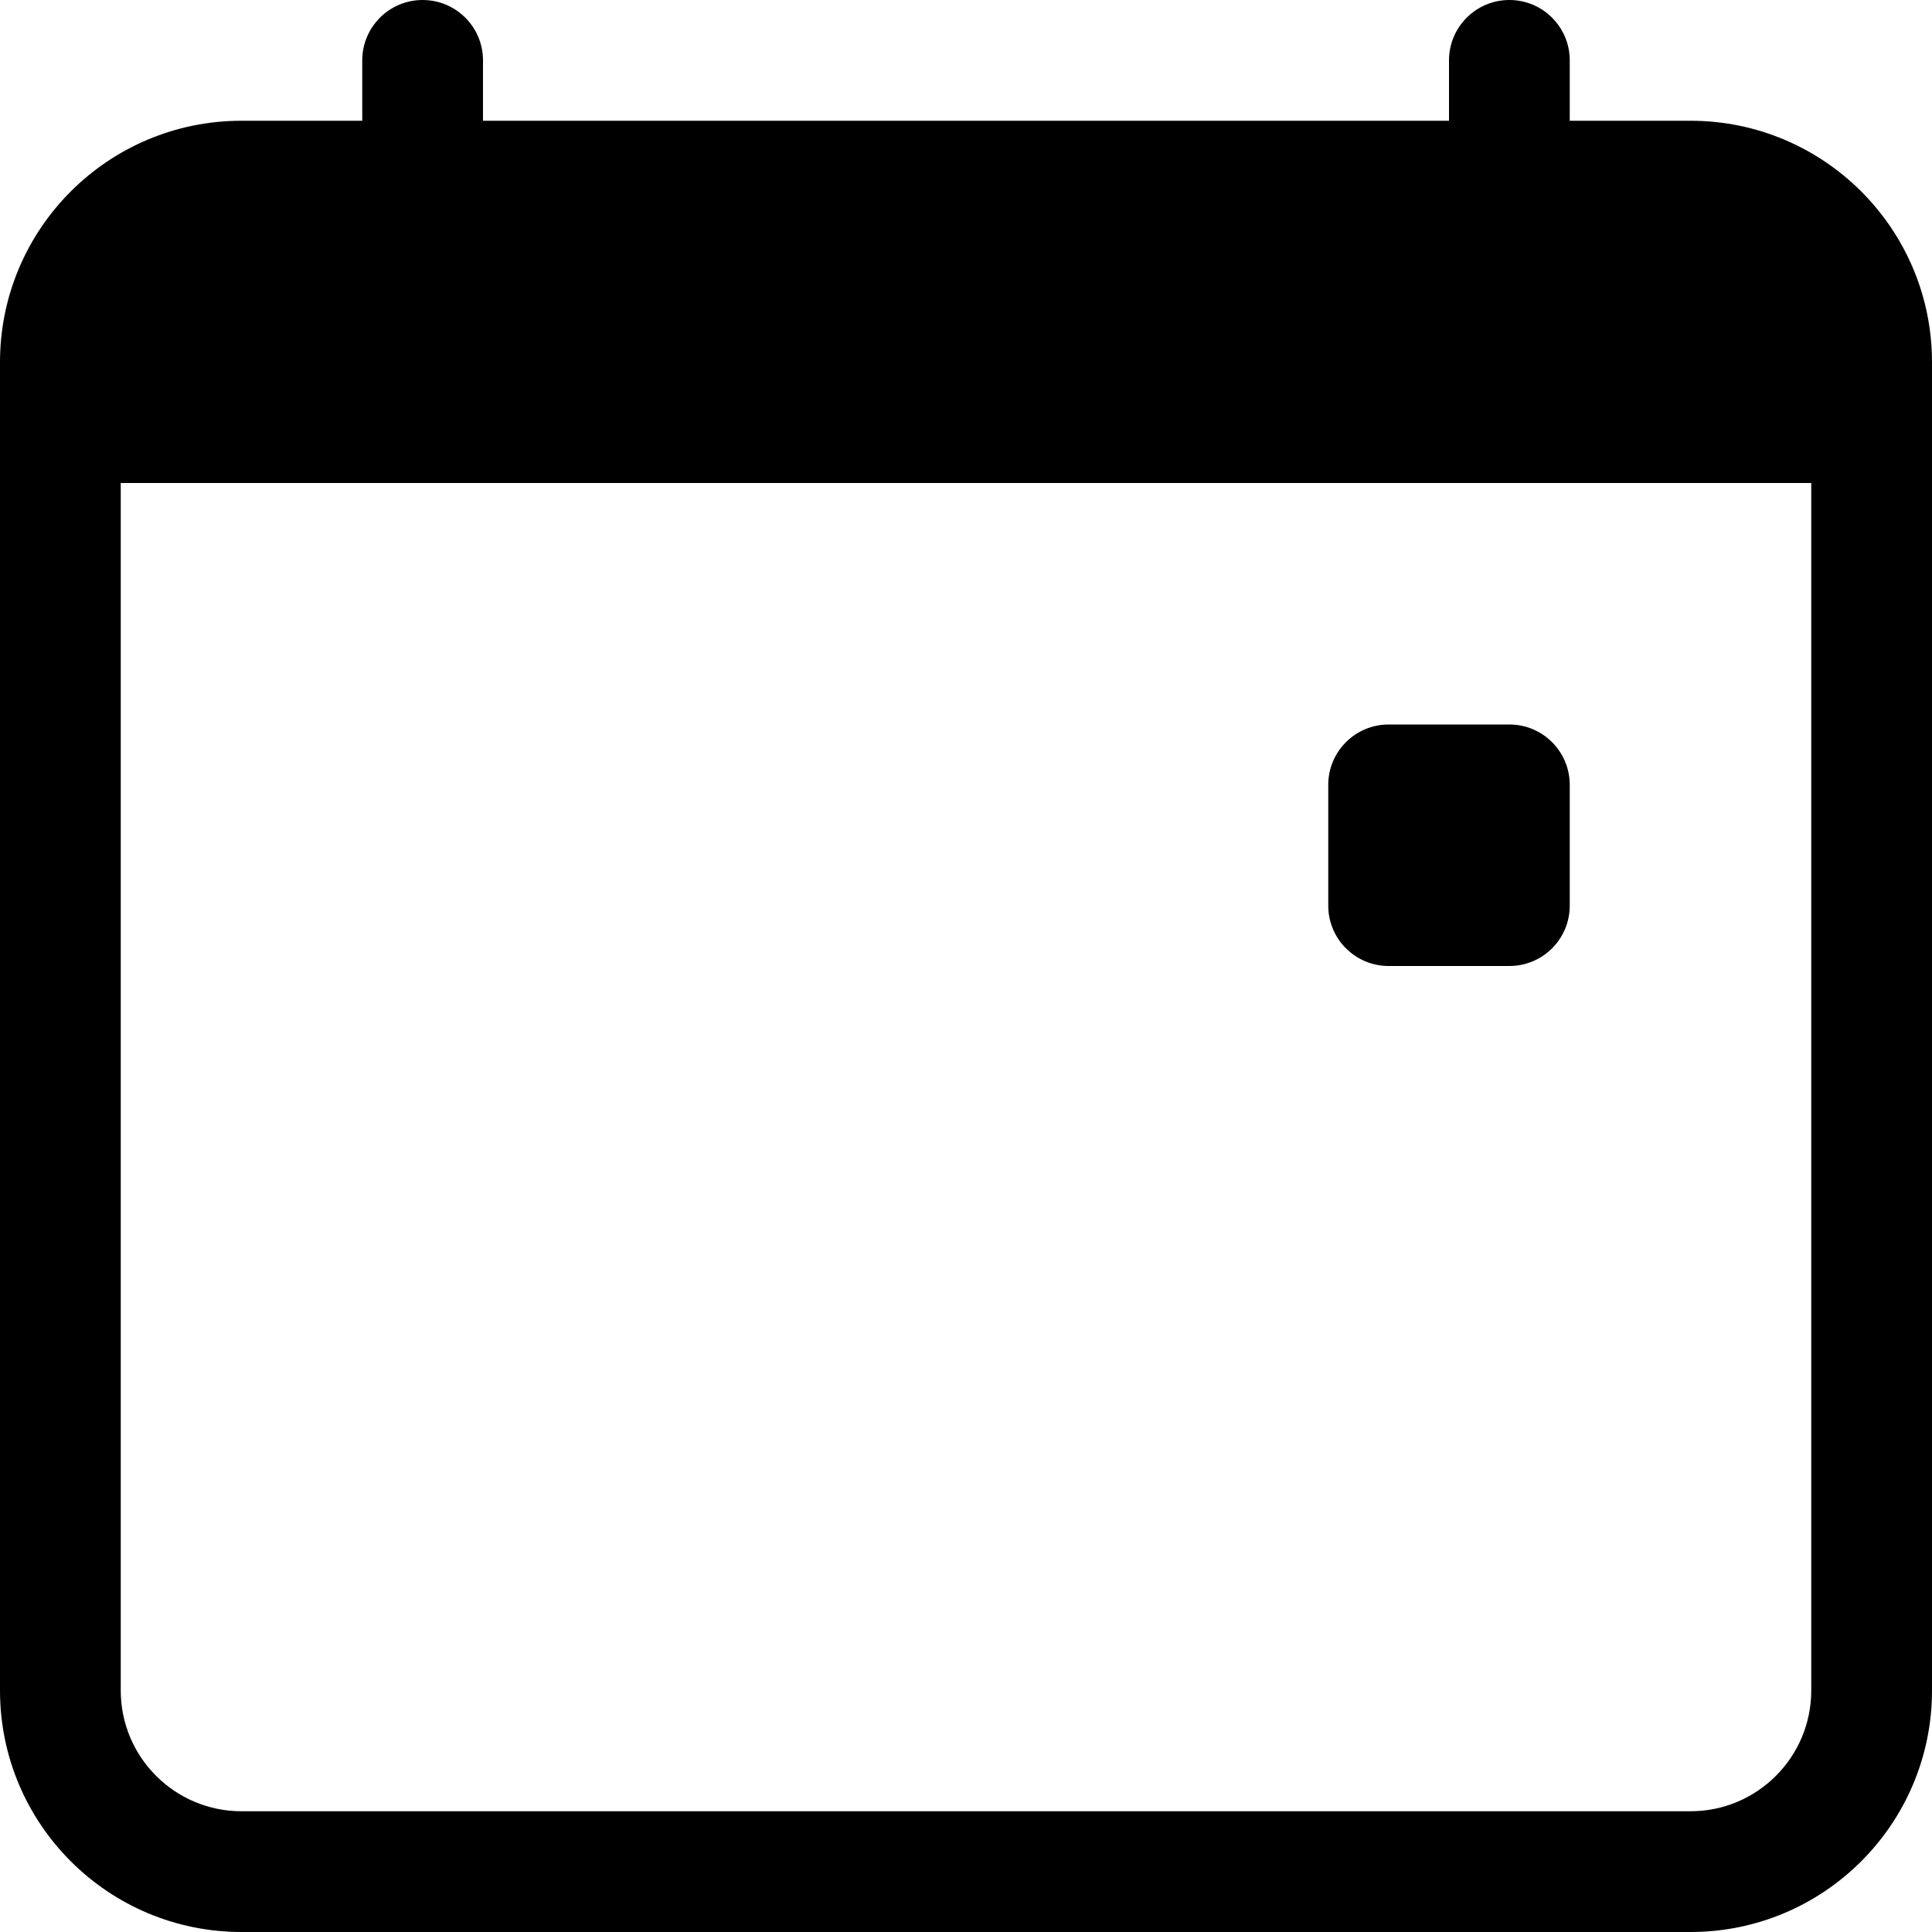
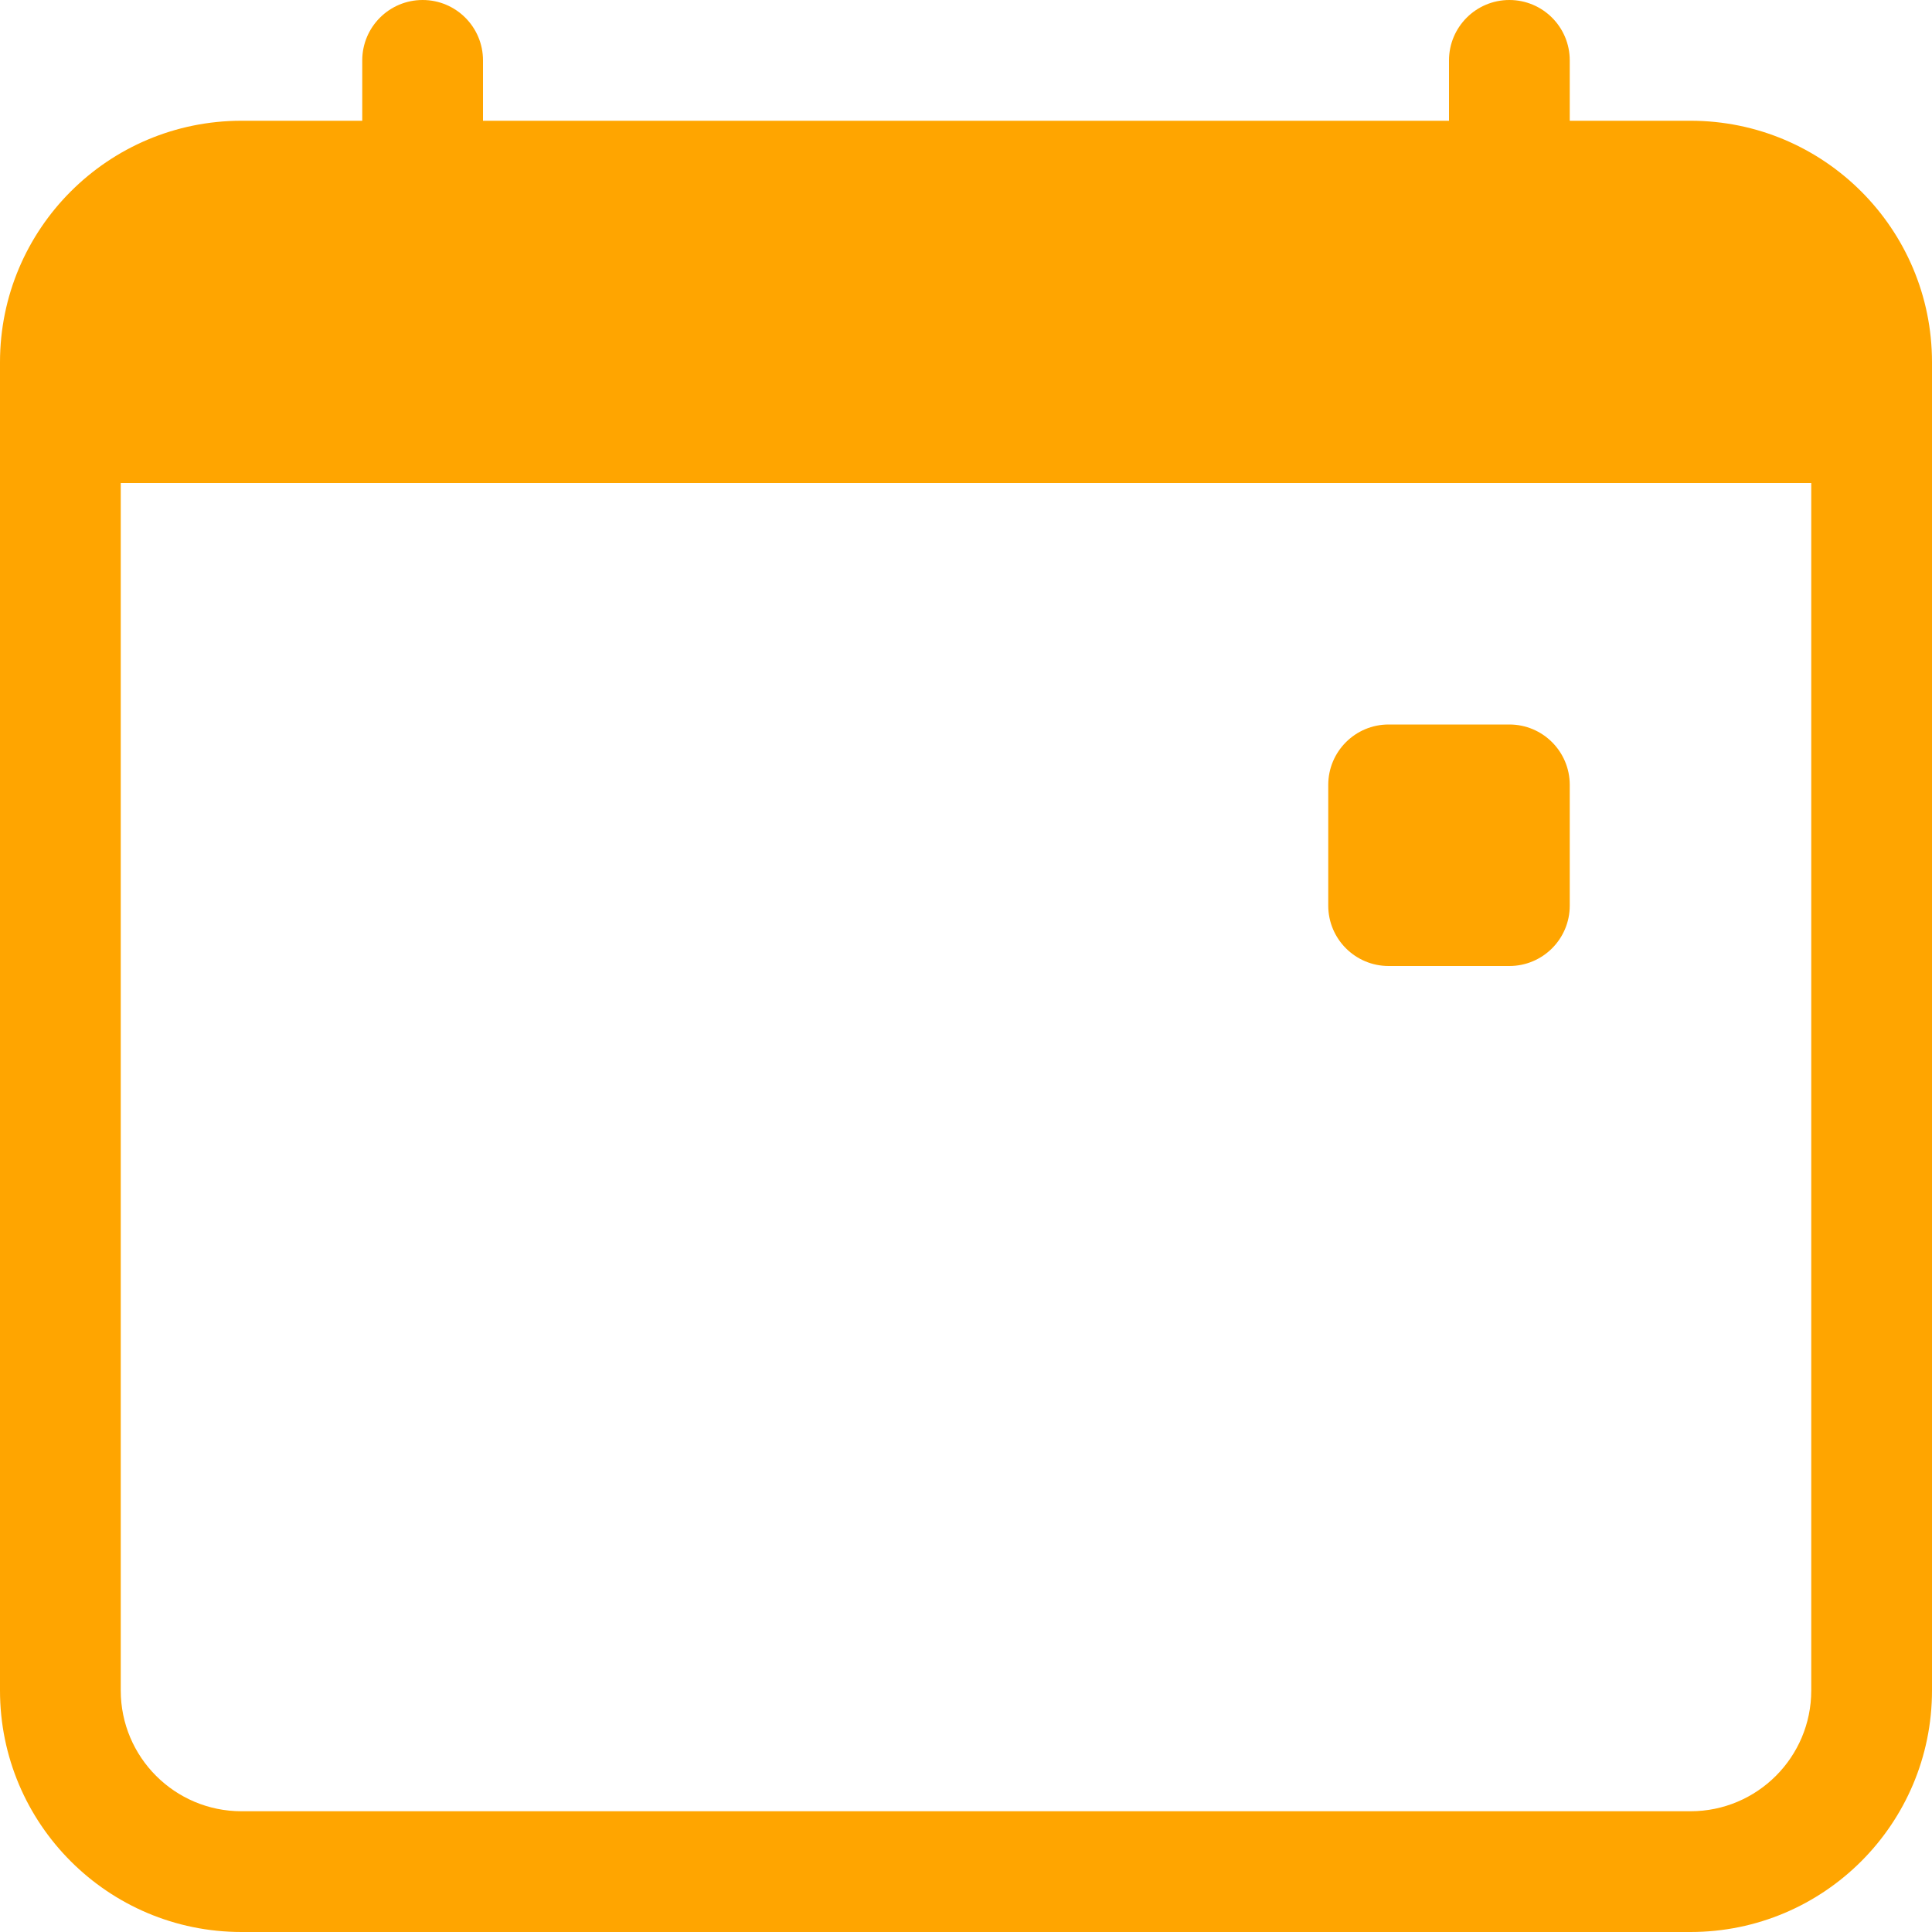
- <svg xmlns="http://www.w3.org/2000/svg" width="16" height="16" fill="currentColor" class="bi bi-calendar-event" viewBox="0 0 16 16">
+ <svg xmlns="http://www.w3.org/2000/svg" width="16" height="16" fill="orange" class="bi bi-calendar-event" viewBox="0 0 16 16">
  <path d="M11 6.5a.5.5 0 0 1 .5-.5h1a.5.5 0 0 1 .5.5v1a.5.5 0 0 1-.5.5h-1a.5.5 0 0 1-.5-.5z" />
  <path d="M3.5 0a.5.5 0 0 1 .5.5V1h8V.5a.5.5 0 0 1 1 0V1h1a2 2 0 0 1 2 2v11a2 2 0 0 1-2 2H2a2 2 0 0 1-2-2V3a2 2 0 0 1 2-2h1V.5a.5.5 0 0 1 .5-.5M1 4v10a1 1 0 0 0 1 1h12a1 1 0 0 0 1-1V4z" />
</svg>
